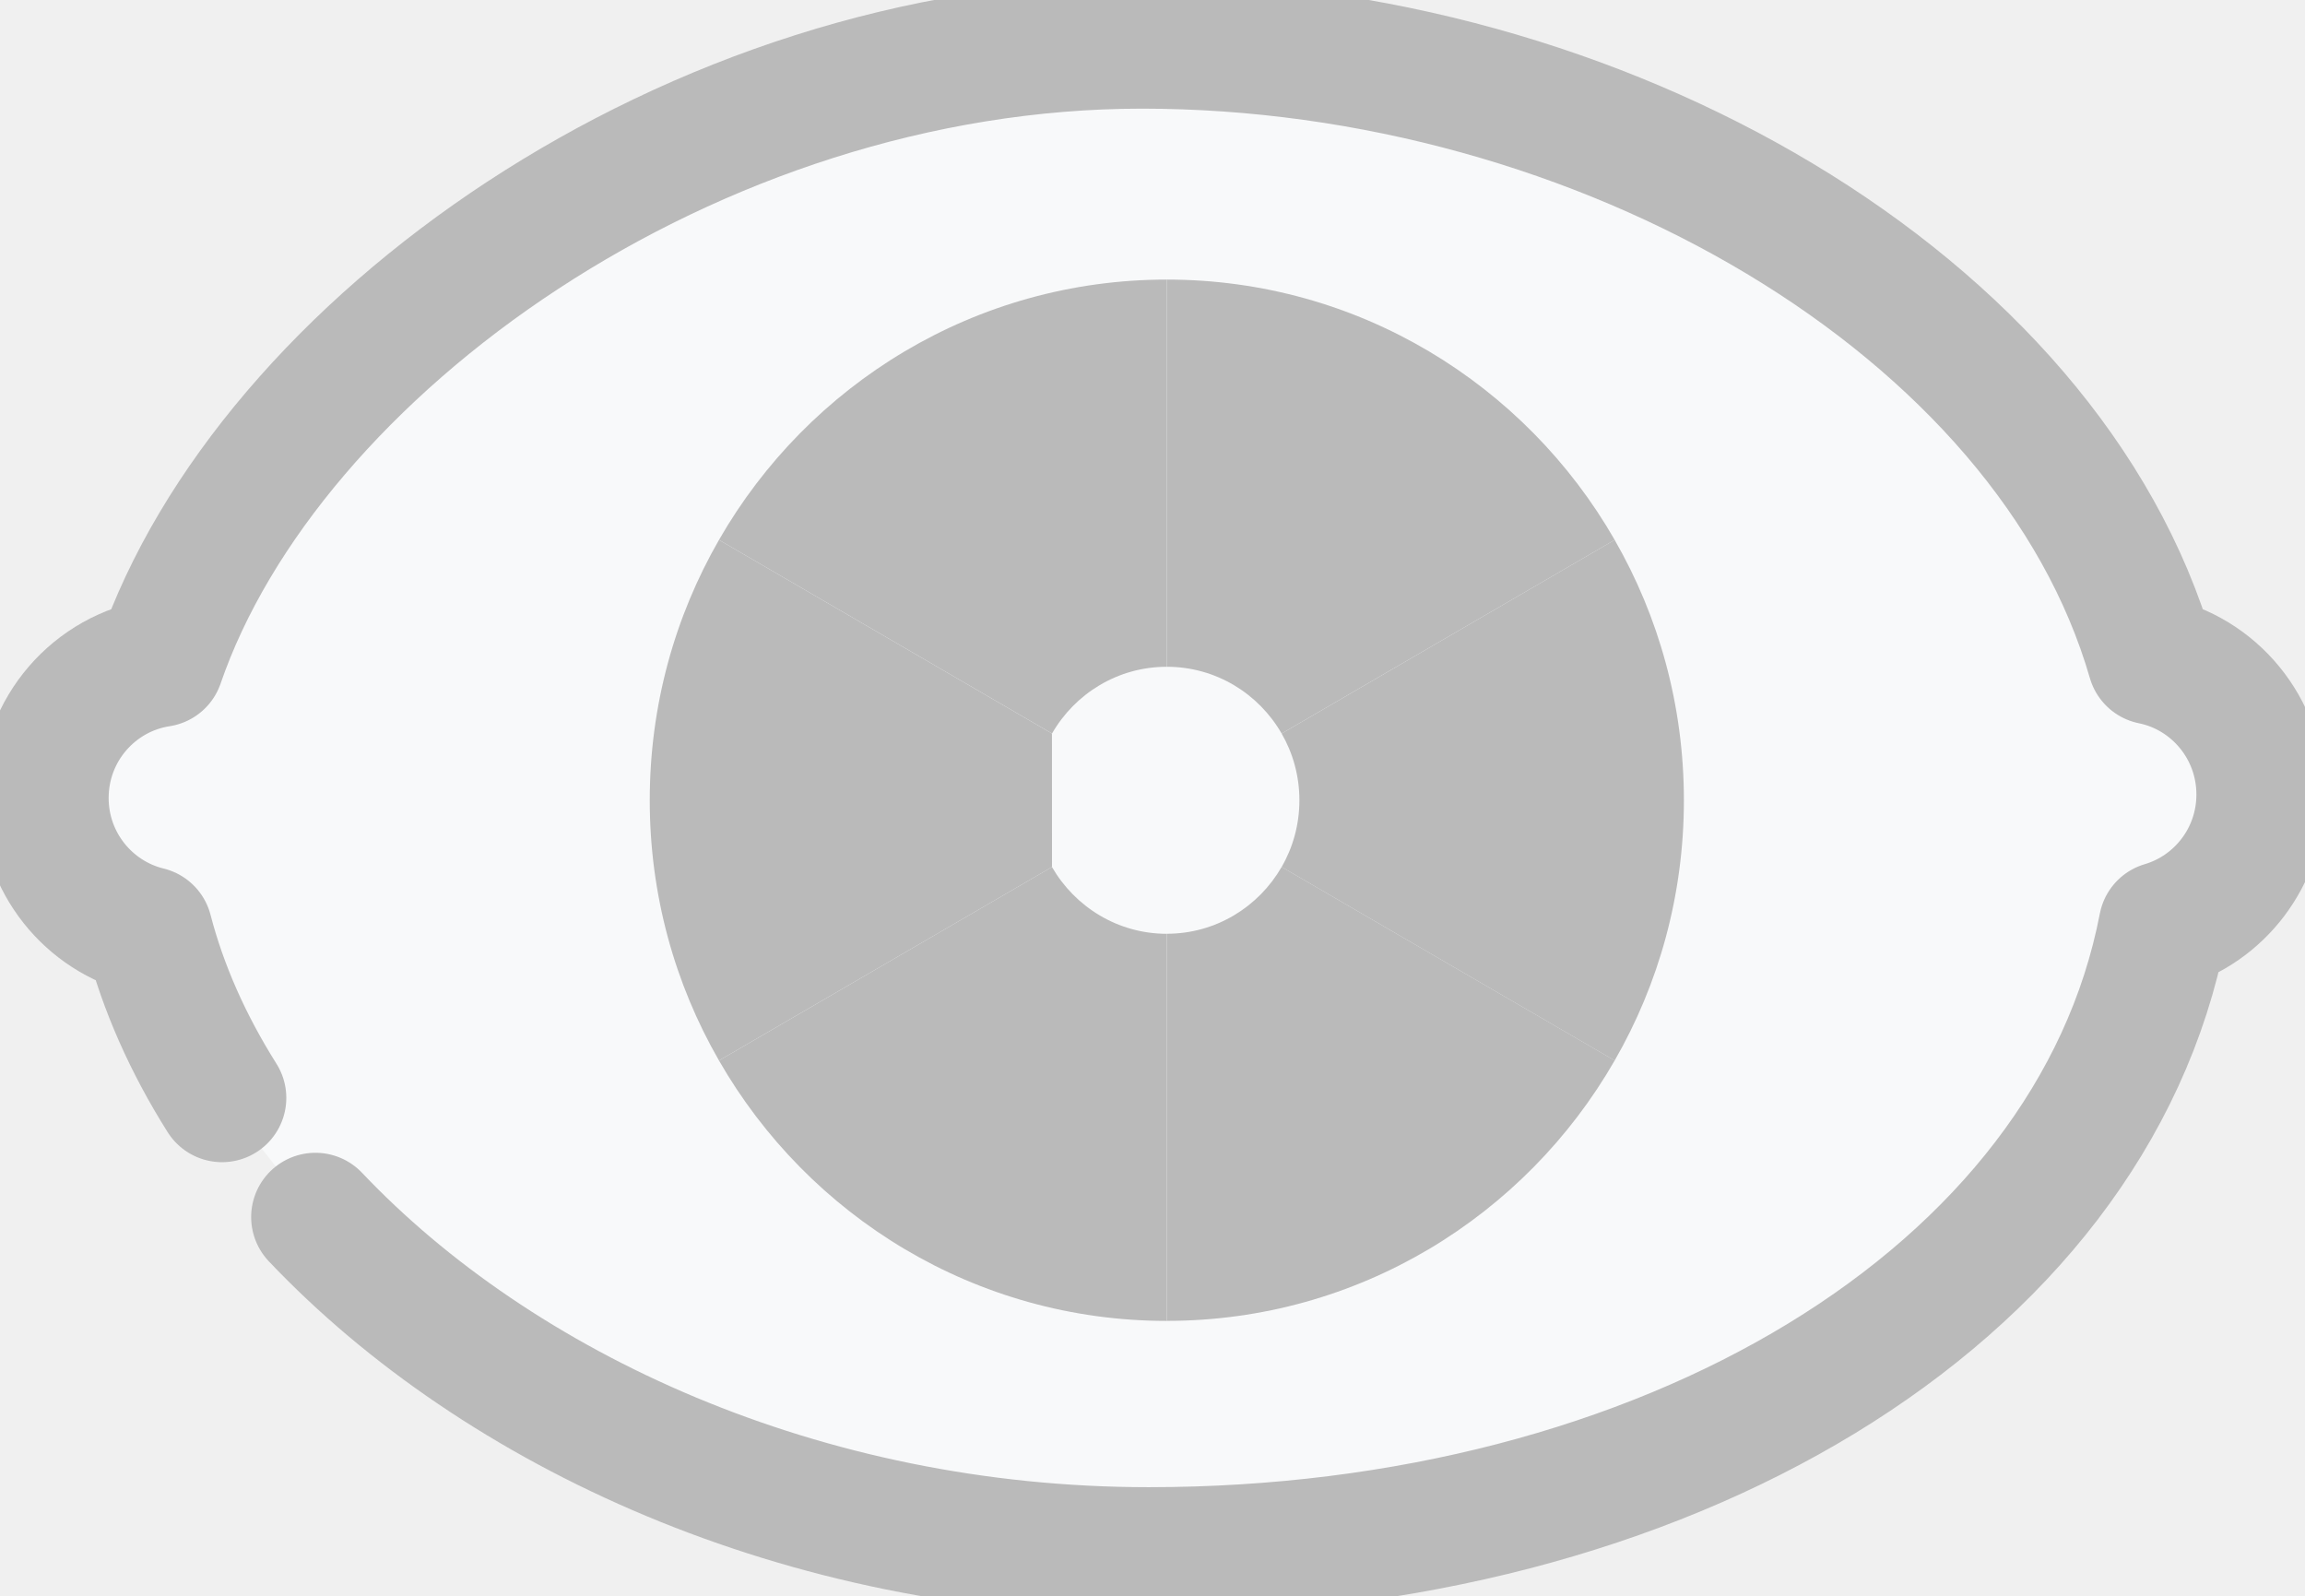
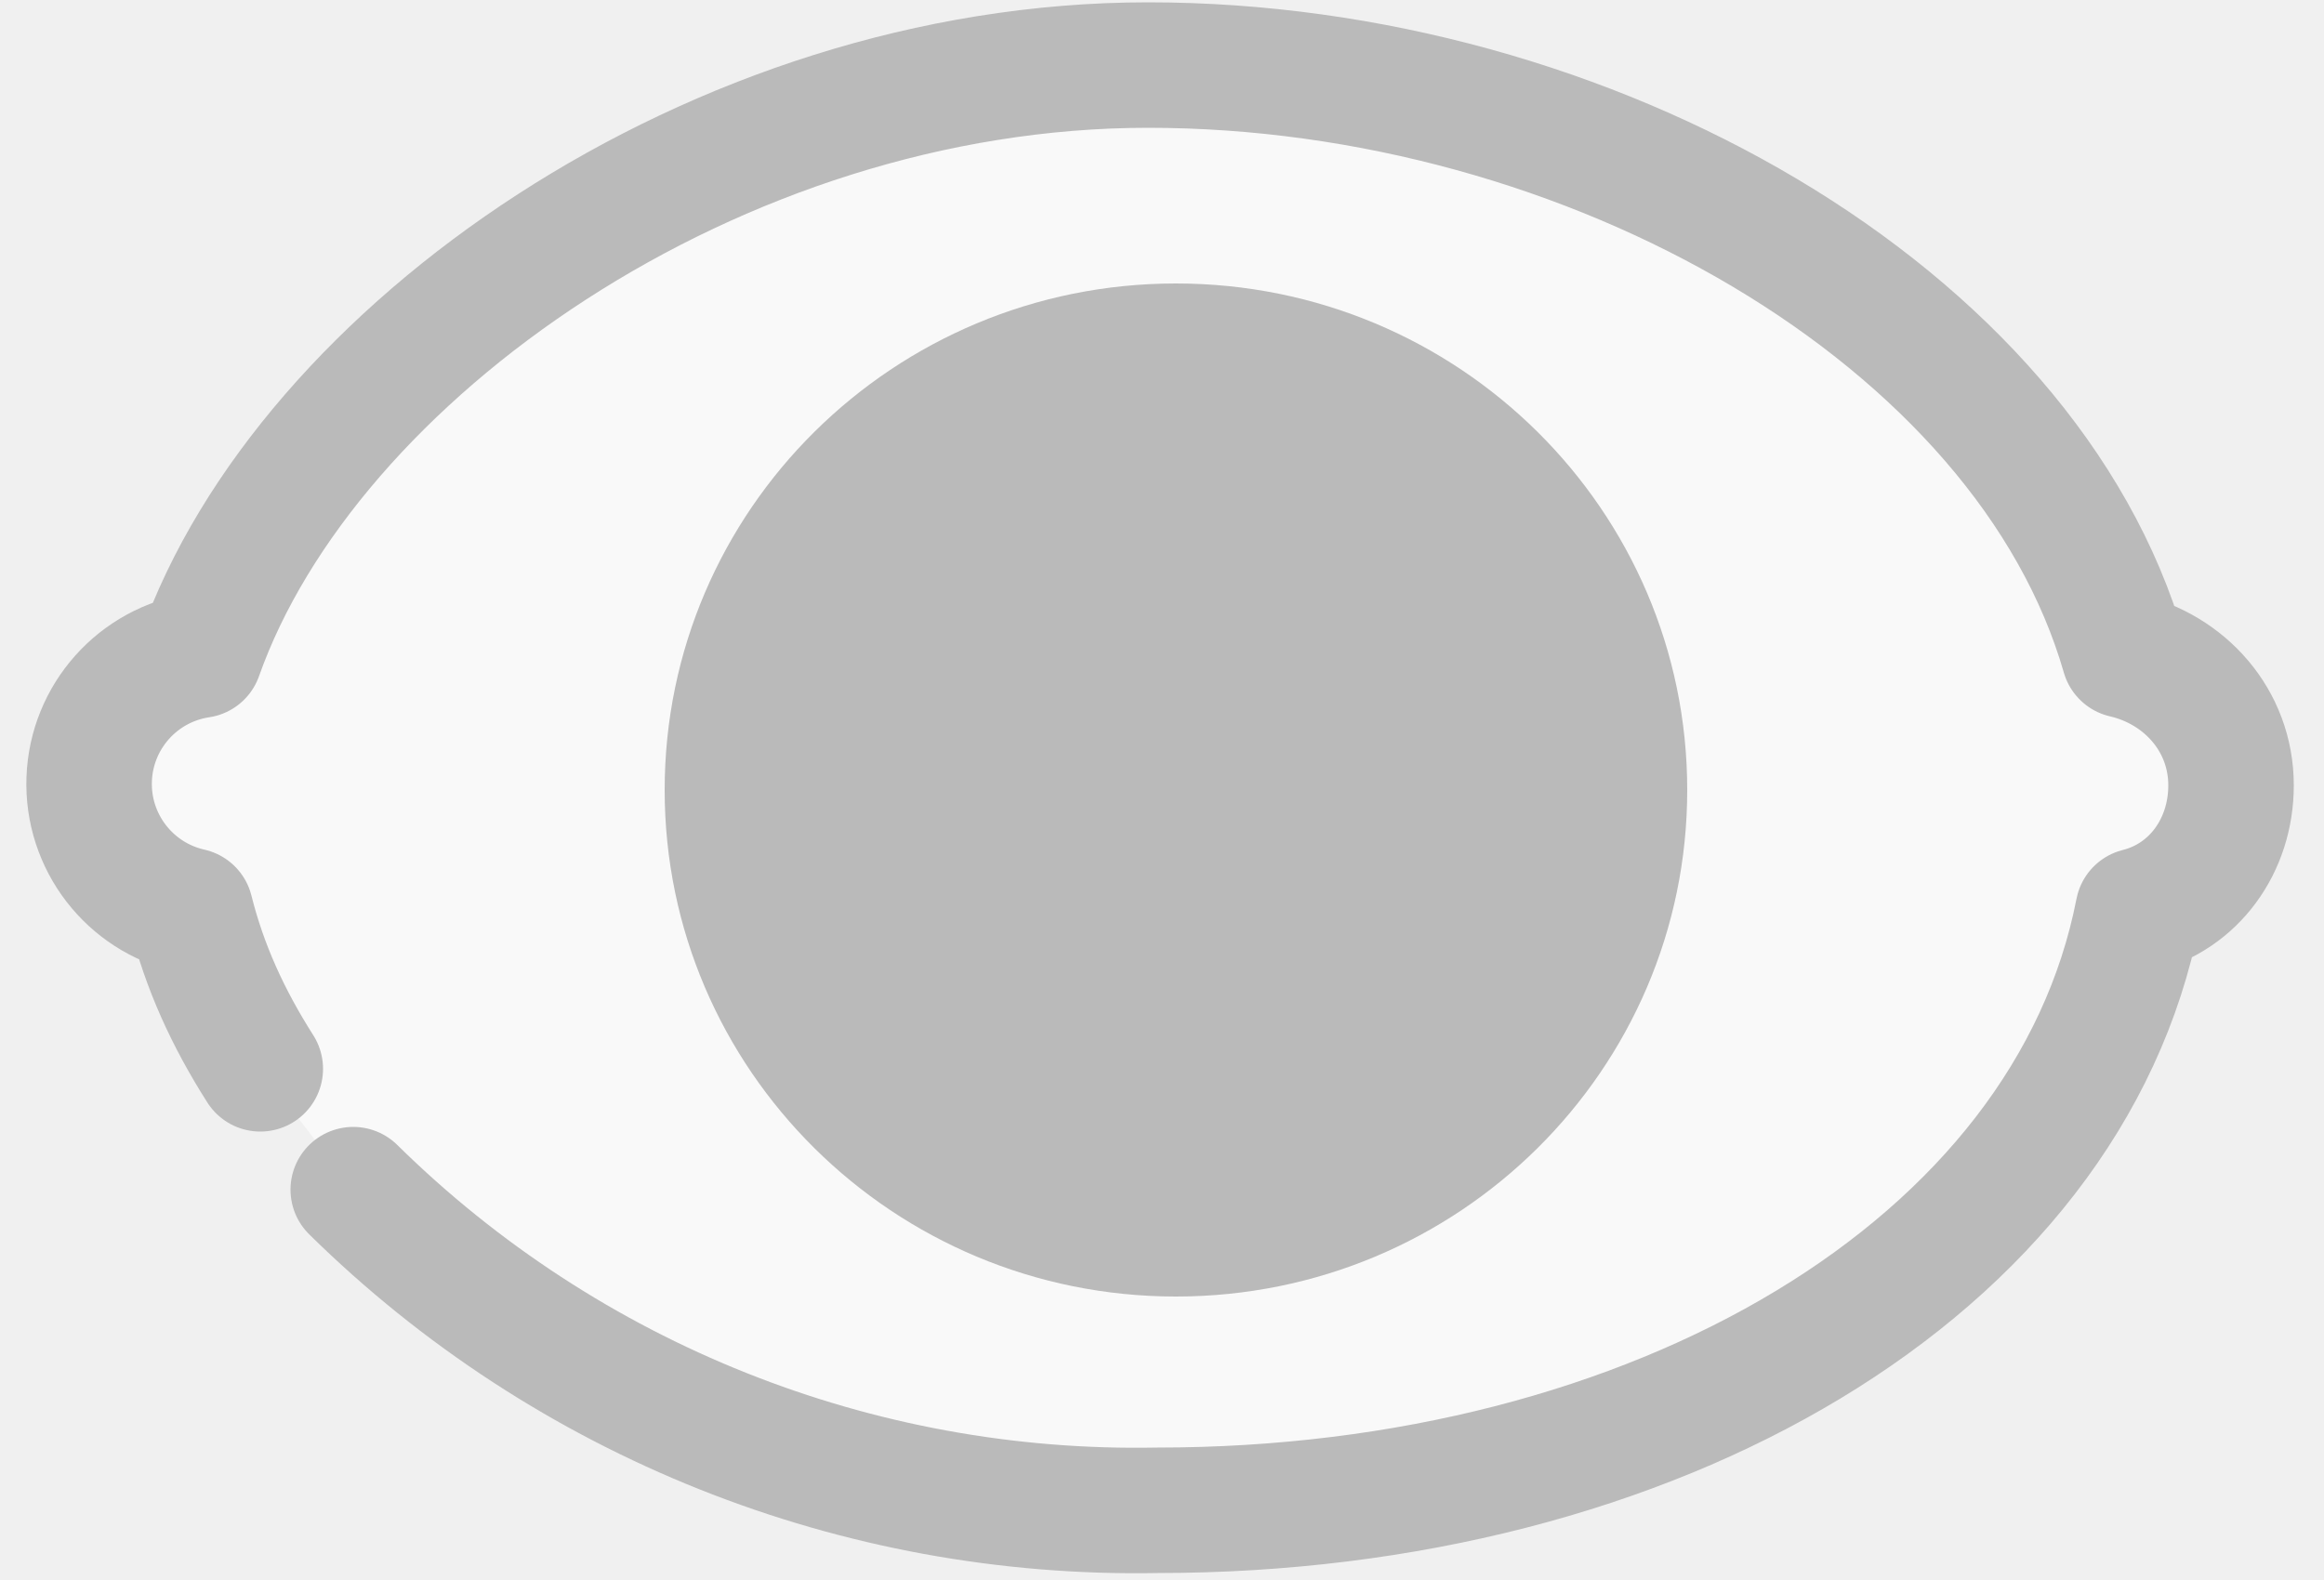
- <svg xmlns="http://www.w3.org/2000/svg" version="1.1" id="Layer_1" x="0px" y="0px" width="52px" height="36px" viewBox="86.717 50.27 52 36" enable-background="new 86.717 50.27 52 36" xml:space="preserve">
-   <rect id="transparent_BG" x="86.717" y="50.27" opacity="0" fill="#FFFFFF" width="52" height="36" />
-   <path fill="#f8f9fa" stroke="#BABABA" stroke-width="2.9" stroke-linecap="round" stroke-linejoin="round" stroke-miterlimit="10" d="  M93.833,77.726c4.131,4.356,10.99,7.544,18.798,7.544c11.591,0,21.261-5.704,22.881-14.114c1.274-0.375,2.205-1.558,2.205-2.962  c0-1.497-1.057-2.745-2.46-3.029c-2.323-8.039-12.451-13.894-22.779-13.894c-10.141,0-19.706,6.826-22.156,13.949  c-1.474,0.227-2.604,1.504-2.604,3.052c0,1.454,1,2.672,2.345,3c0.332,1.281,0.896,2.549,1.663,3.766" />
-   <g id="iris">
-     <path id="feb3a0_1_" fill="#BABABA" stroke="#BABABA" stroke-width="0" stroke-linecap="round" stroke-linejoin="round" stroke-miterlimit="1" d="   M115.63,66.818c-0.518-0.9-1.483-1.506-2.59-1.506v-8.735c4.316,0,8.088,2.361,10.104,5.873" />
-     <path id="fecd77_1_" fill="#BABABA" stroke="#BABABA" stroke-width="0" stroke-linecap="round" stroke-linejoin="round" stroke-miterlimit="1" d="   M118.396,65.21l4.747-2.76c0.993,1.726,1.562,3.733,1.562,5.874s-0.568,4.146-1.562,5.871l-7.513-4.366   c0.255-0.441,0.401-0.957,0.401-1.505c0-0.551-0.146-1.063-0.401-1.506" />
-     <path id="_x37_fe3fd_1_" fill="#BABABA" stroke="#BABABA" stroke-width="0" stroke-linecap="round" stroke-linejoin="round" stroke-miterlimit="1" d="   M113.04,80.069c-4.315,0-8.087-2.362-10.103-5.874l7.512-4.366c0.519,0.899,1.484,1.507,2.591,1.507" />
-     <path id="_x36_2d8b5_1_" fill="#BABABA" stroke="#BABABA" stroke-width="0" stroke-linecap="round" stroke-linejoin="round" stroke-miterlimit="1" d="   M113.04,71.335c1.106,0,2.072-0.607,2.59-1.507l7.514,4.366c-2.016,3.512-5.787,5.874-10.104,5.874v-5.45" />
-     <path id="b58be0_1_" fill="#BABABA" stroke="#BABABA" stroke-width="0" stroke-linecap="round" stroke-linejoin="round" stroke-miterlimit="1" d="   M110.45,69.829l-7.513,4.366c-0.993-1.725-1.562-3.73-1.562-5.871s0.568-4.147,1.562-5.874l7.512,4.368" />
-     <path id="fe919e" fill="#BABABA" stroke="#BABABA" stroke-width="0" stroke-linecap="round" stroke-linejoin="round" stroke-miterlimit="1" d="   M113.04,56.577v8.735c-1.106,0-2.072,0.605-2.59,1.506l-7.513-4.368C104.953,58.938,108.725,56.577,113.04,56.577z" />
-   </g>
+ <svg xmlns="http://www.w3.org/2000/svg" width="50" height="34" viewBox="87.7 51.3 50 34">
+   <path fill="none" d="M87.7 51.3h50v34h-50z" />
+   <path fill="#F9F9F9" stroke="#BABABA" stroke-width="2.7" stroke-linecap="round" stroke-linejoin="round" stroke-miterlimit="10" d="M95.3 76.9a24 24 0 0017.3 6.9c10.7 0 19.6-5.2 21.1-12.9 1.2-.3 2-1.4 2-2.7 0-1.4-1-2.5-2.3-2.8-2.1-7.3-11.5-12.7-21-12.7-9.3 0-18.1 6.2-20.4 12.7a2.8 2.8 0 00-.2 5.5c.3 1.2.8 2.3 1.5 3.4" />
+   <ellipse fill="#BABABA" cx="113" cy="68.3" rx="11" ry="10.9" />
</svg>
